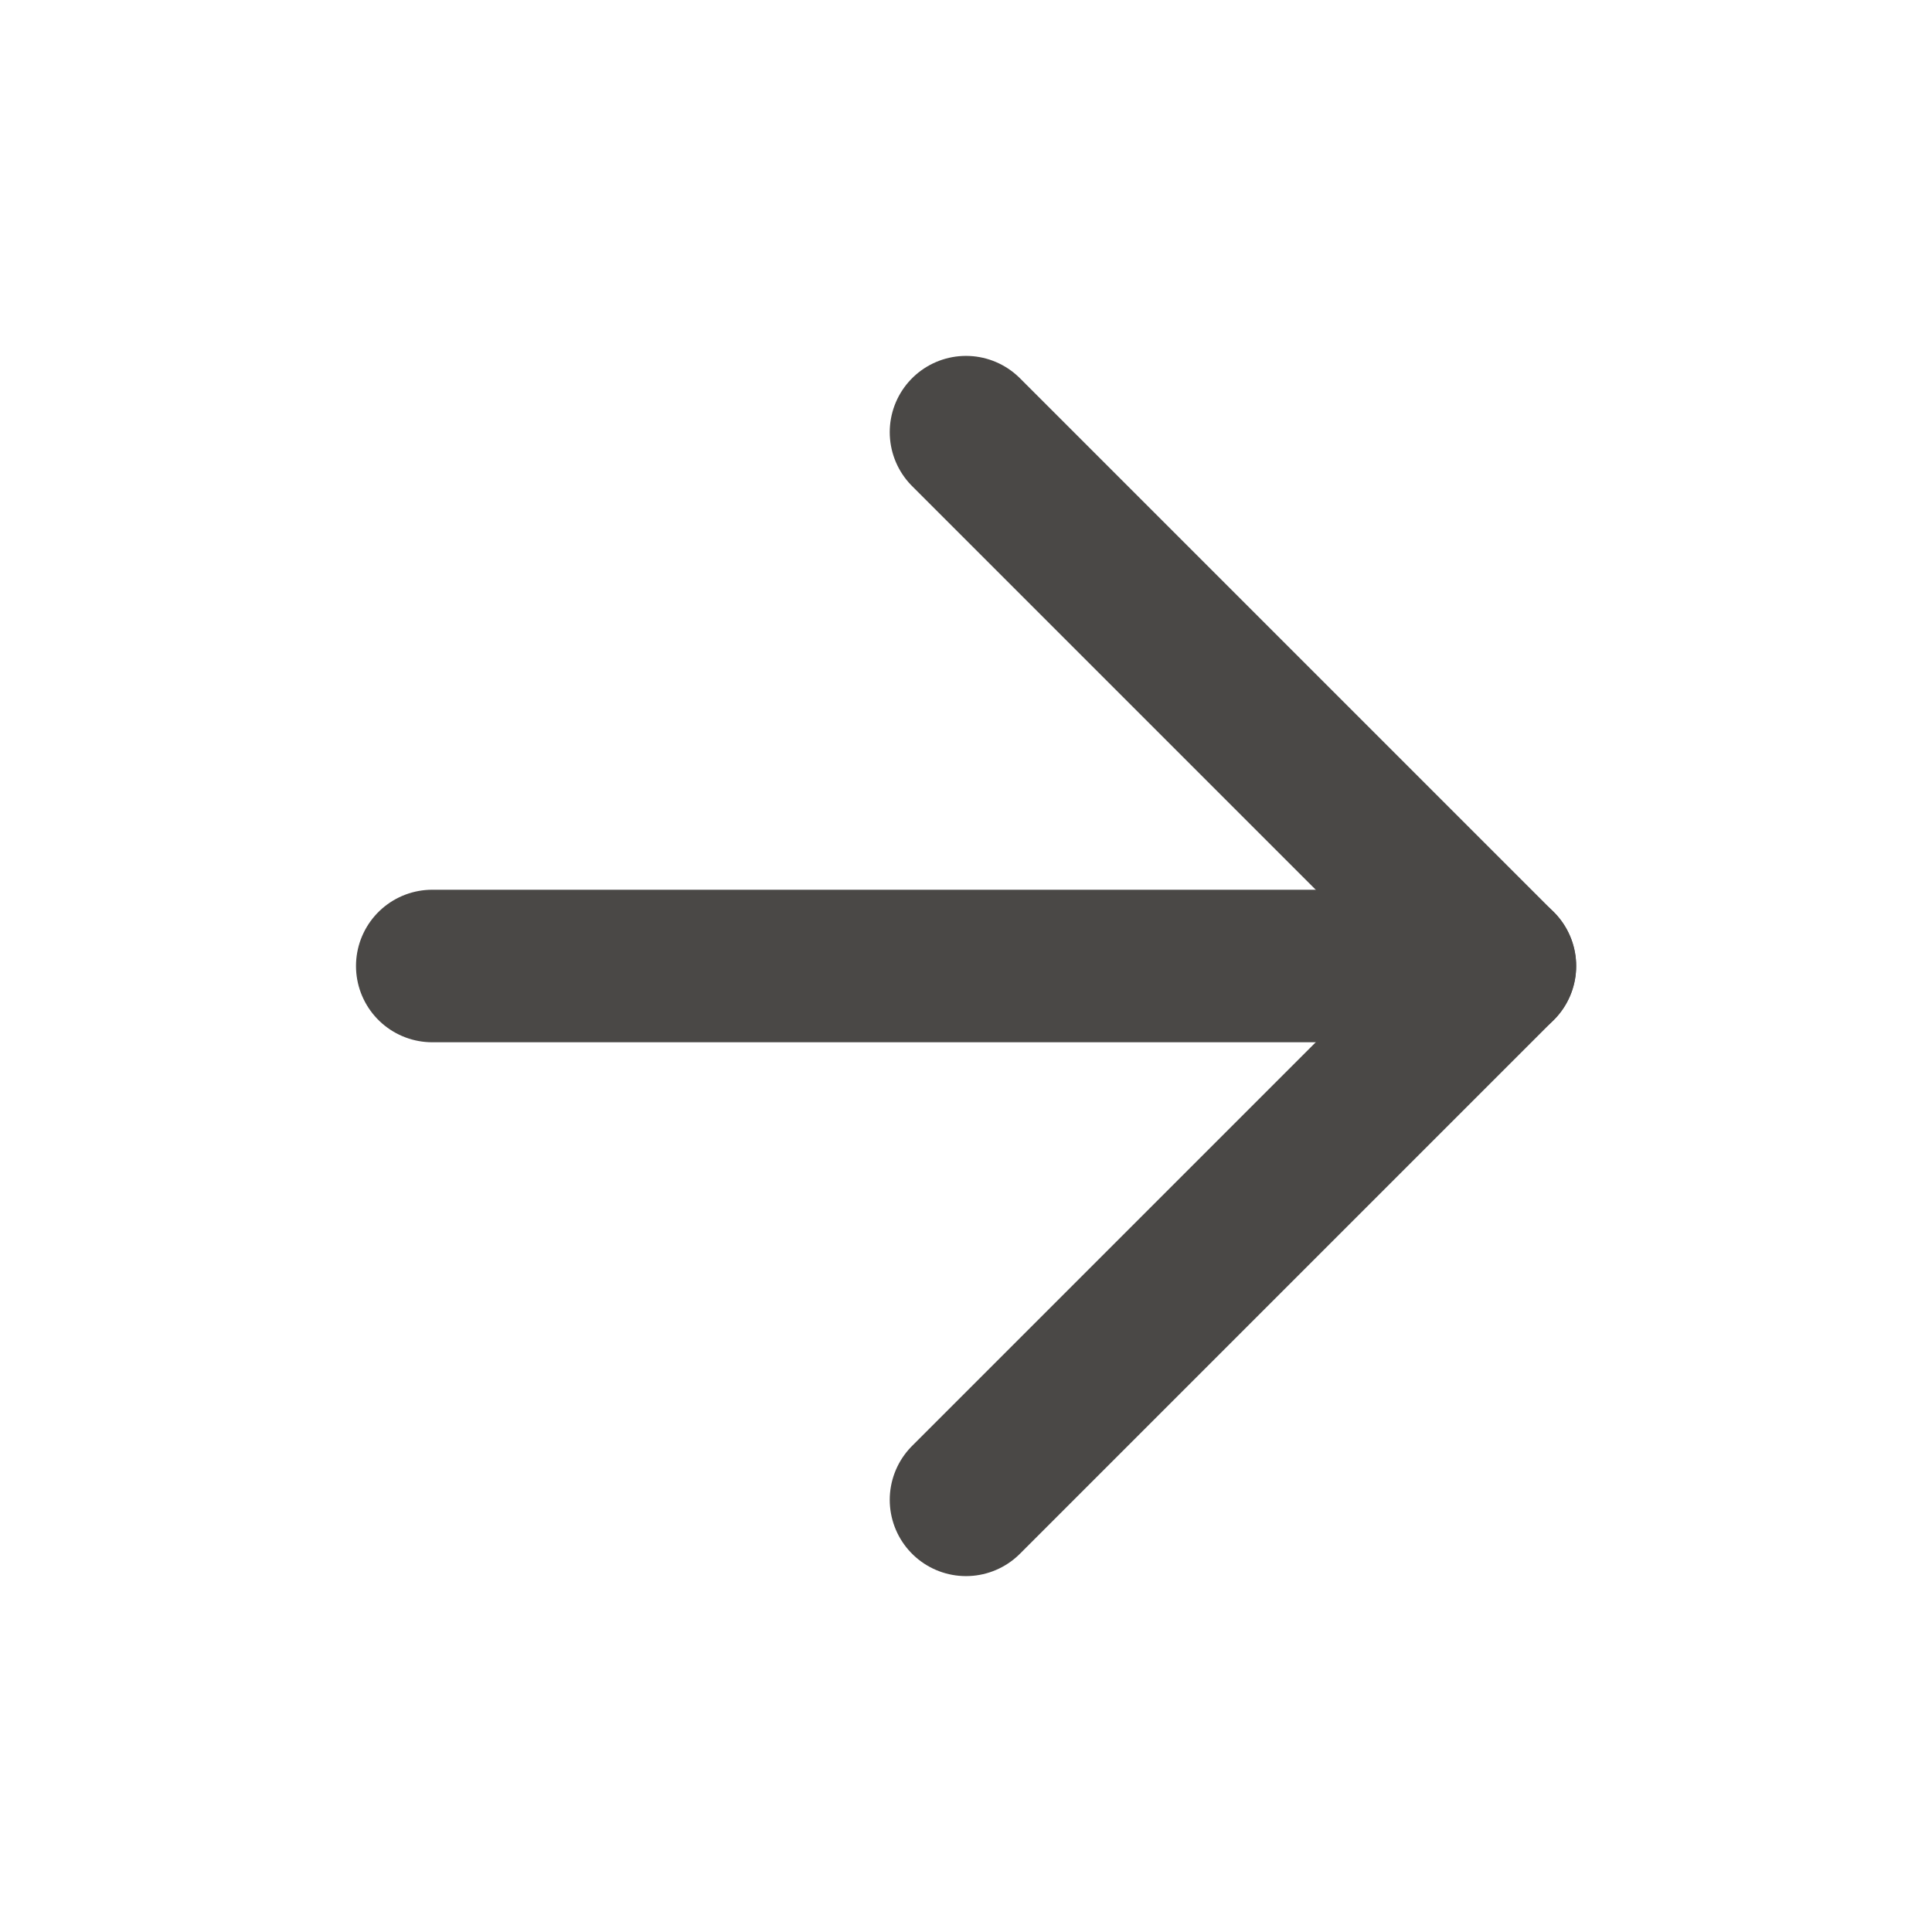
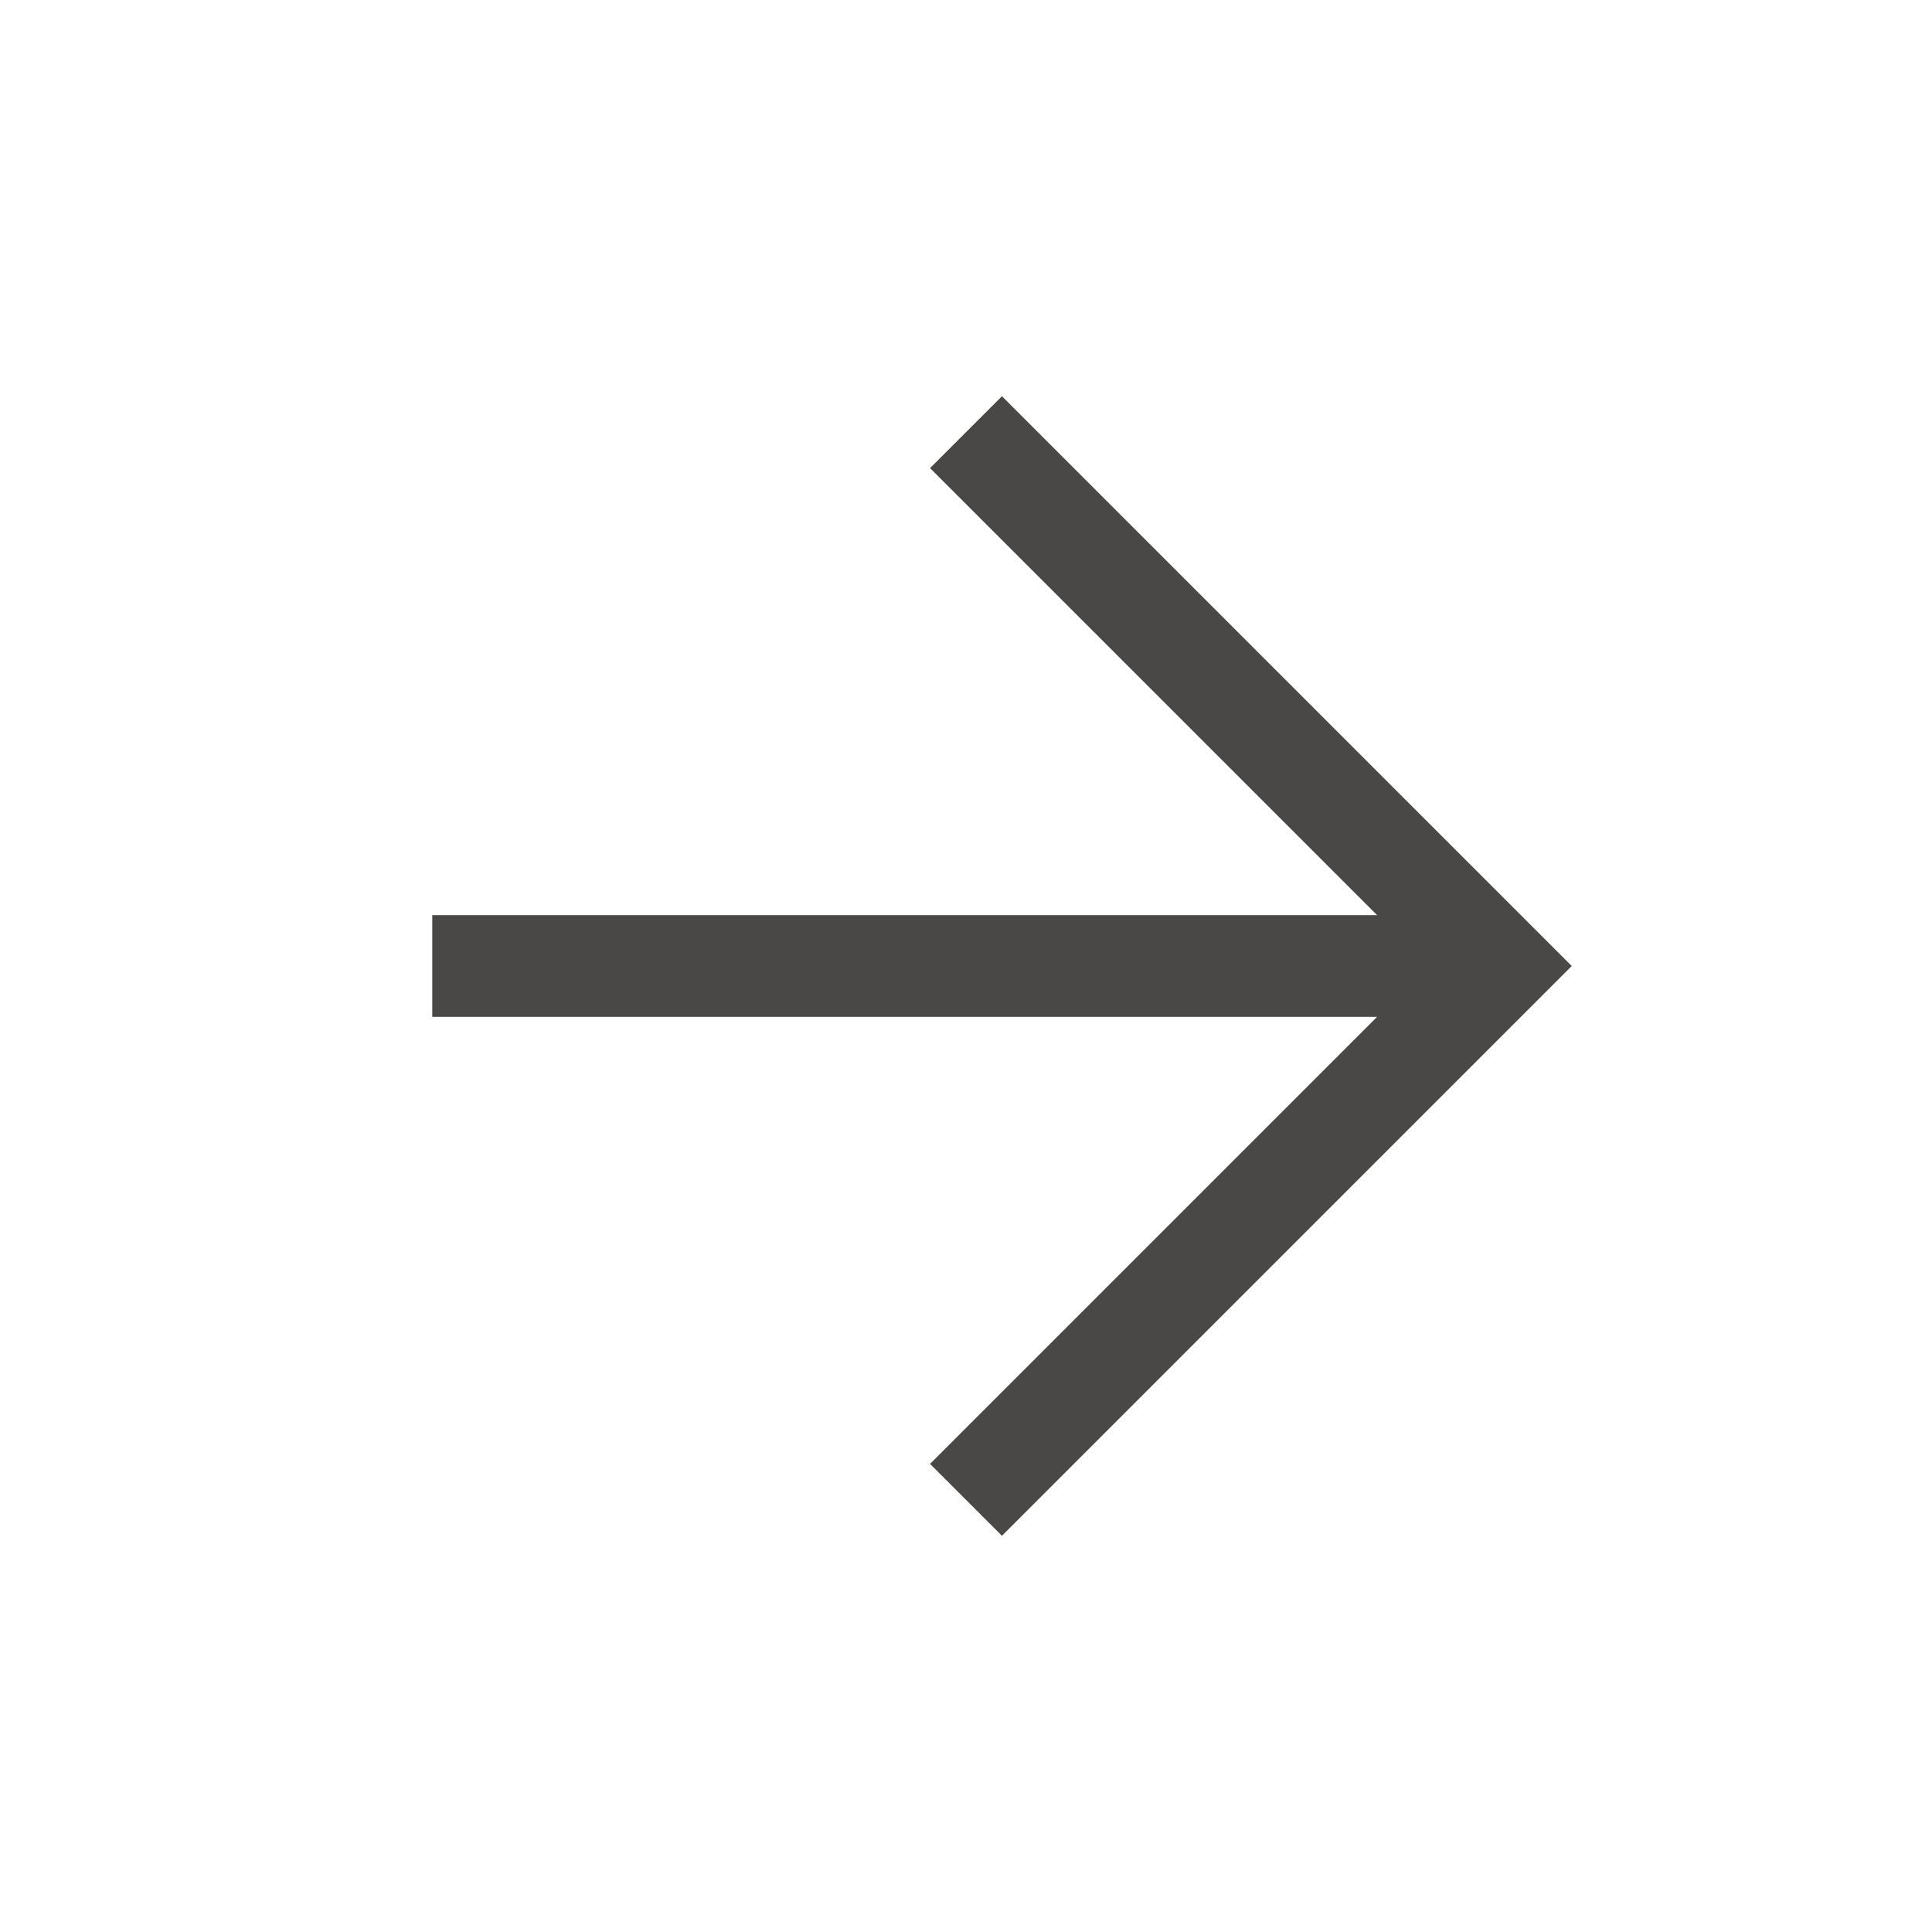
<svg xmlns="http://www.w3.org/2000/svg" width="19" height="19" viewBox="0 0 19 19" fill="none">
-   <path d="M4.251 9.5H14.751" stroke="#4A4846" stroke-width="1.5" stroke-linecap="round" stroke-linejoin="round" />
-   <path d="M9.5 4.25L14.75 9.5L9.5 14.75" stroke="#4A4846" stroke-width="1.5" stroke-linecap="round" stroke-linejoin="round" />
+   <path d="M4.251 9.5H14.751" stroke="#4A4846" strokeWidth="1.5" strokeLinecap="round" strokeLinejoin="round" />
+   <path d="M9.5 4.25L14.75 9.5L9.5 14.75" stroke="#4A4846" strokeWidth="1.5" strokeLinecap="round" strokeLinejoin="round" />
</svg>
